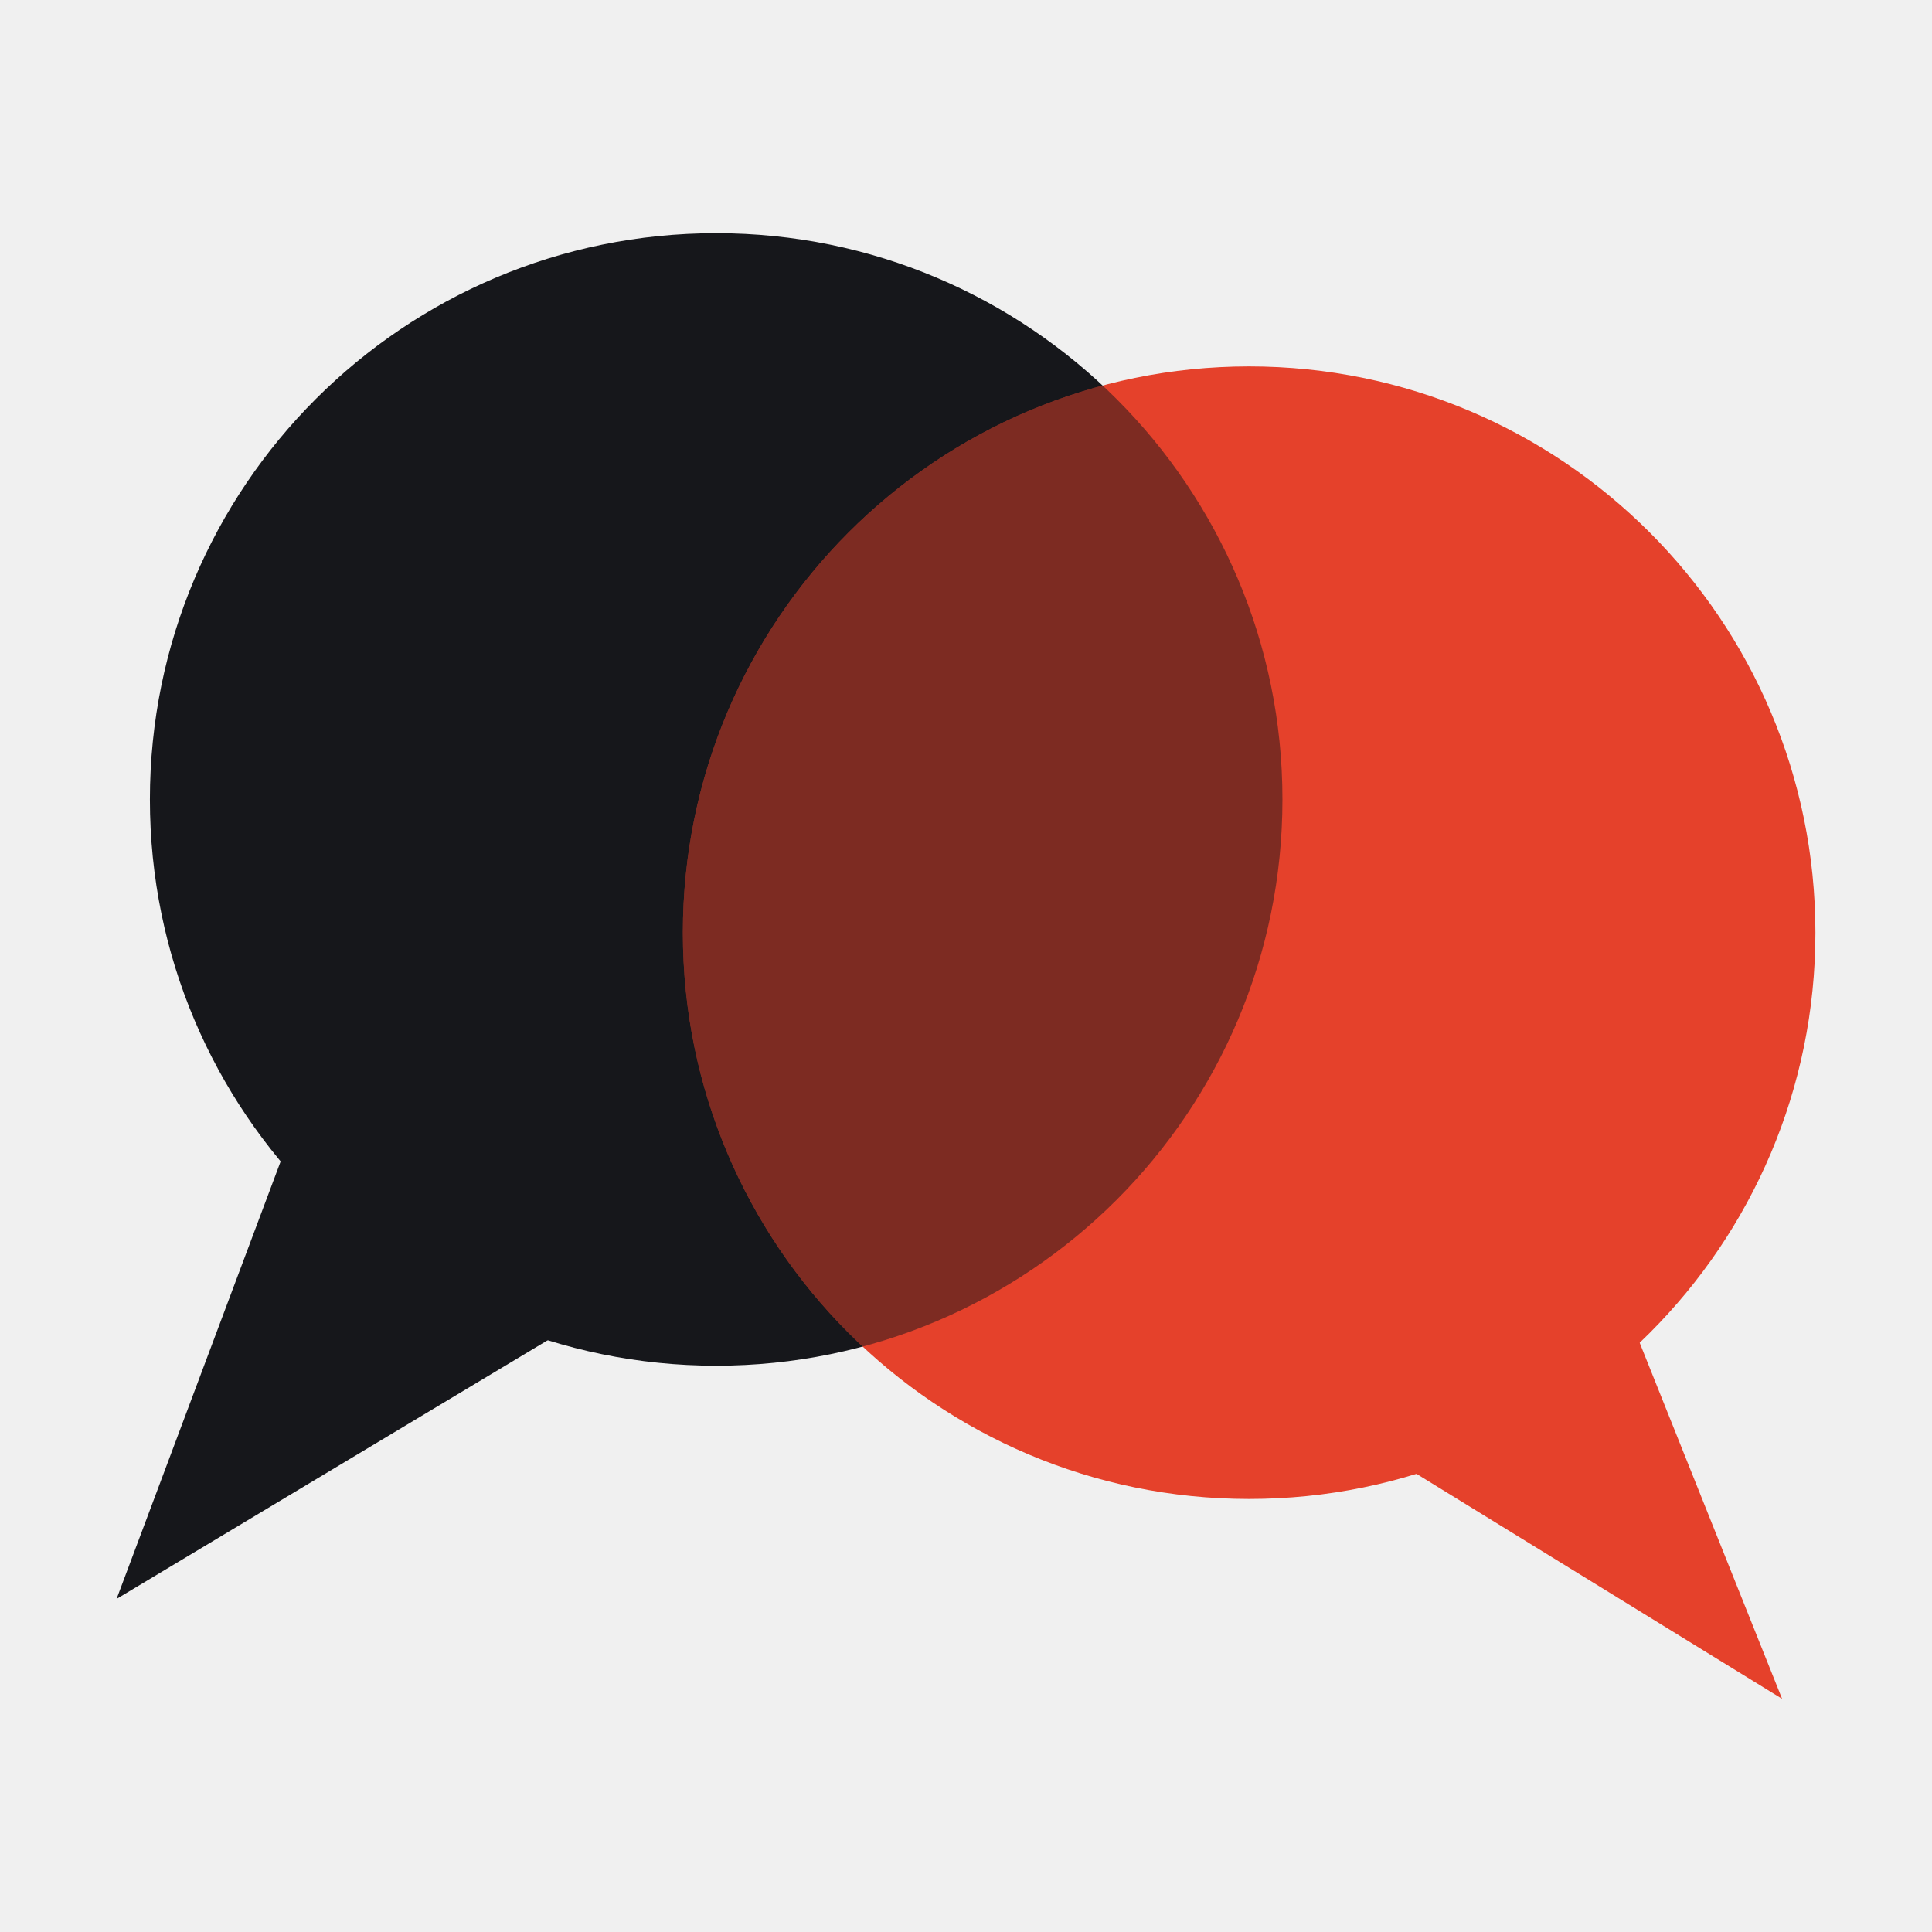
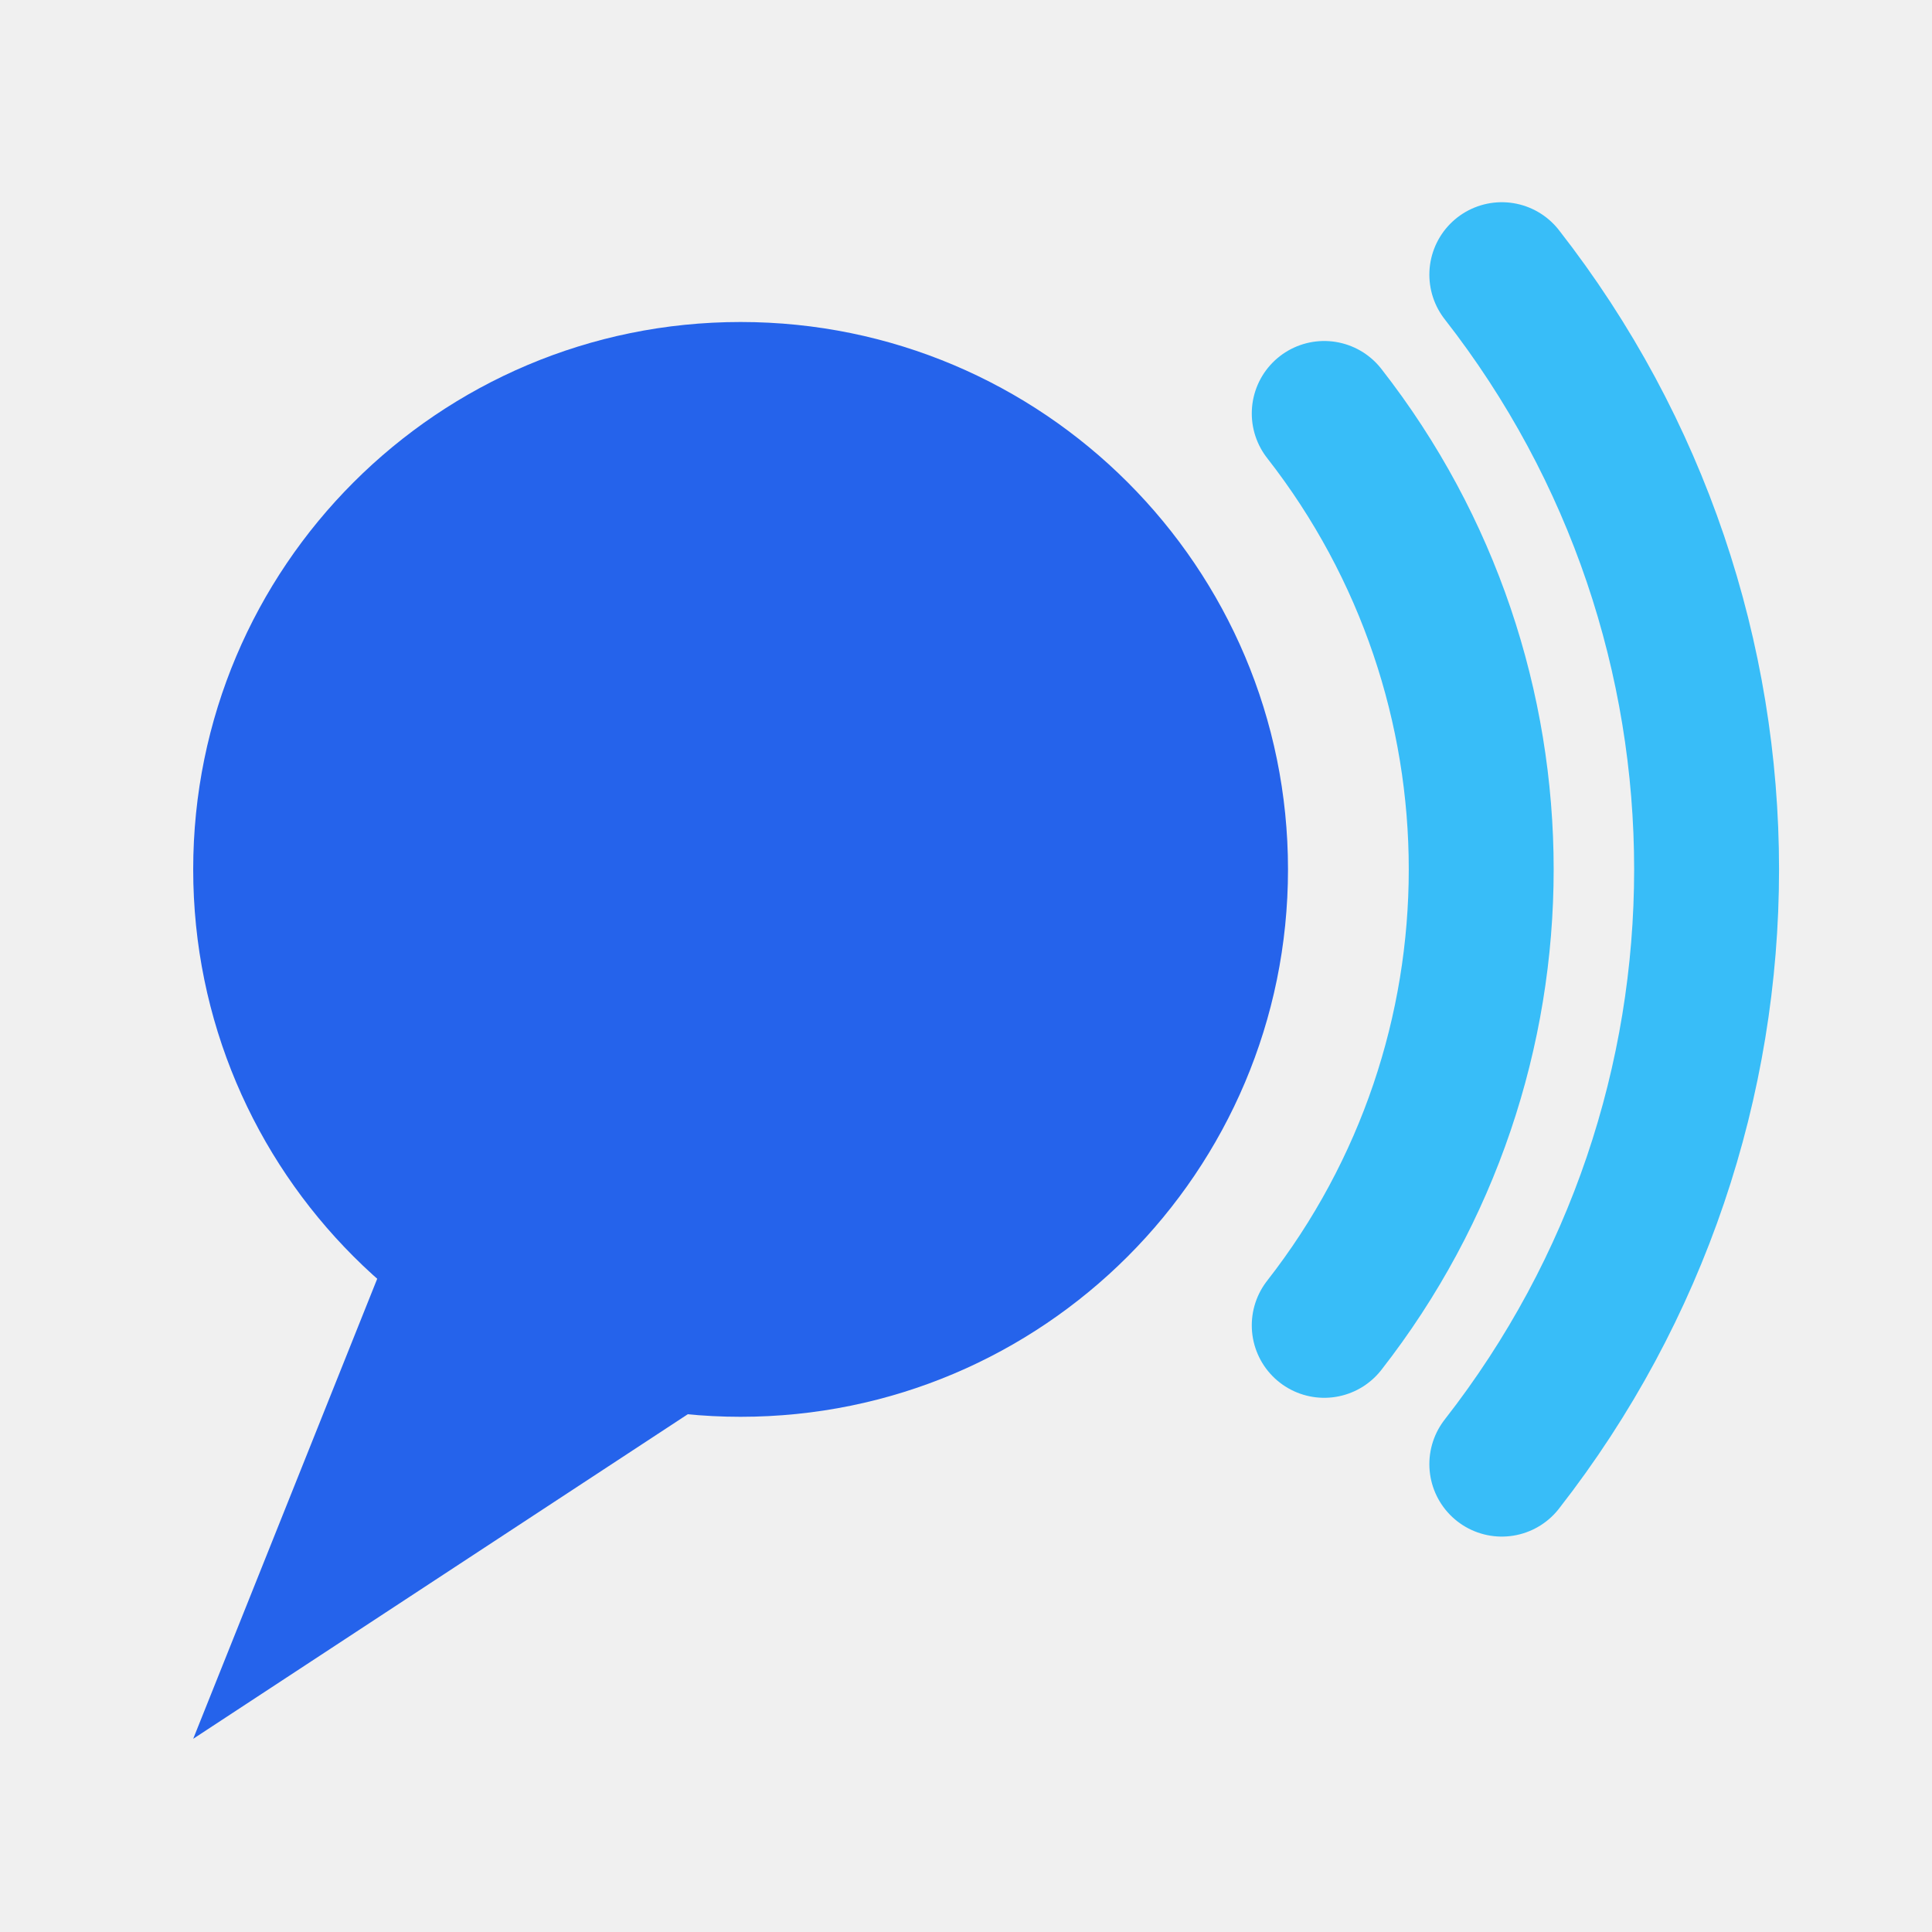
- <svg xmlns="http://www.w3.org/2000/svg" viewBox="3 6 116 116">
-   <style>.ink{fill:#16171B}@media (prefers-color-scheme:dark){.ink{fill:#FFFFFF}}</style>
-   <defs>
-     <clipPath id="c">
-       <circle cx="46" cy="54" r="34" />
-     </clipPath>
-   </defs>
-   <circle class="ink" cx="46" cy="54" r="34" />
-   <path class="ink" d="M22 70L10 102L40 84Z" />
-   <circle cx="78" cy="62" r="34" fill="#E5412B" />
-   <path d="M98 78L110 108L84 92Z" fill="#E5412B" />
-   <circle class="ink" cx="78" cy="62" r="34" fill-opacity="0.5" clip-path="url(#c)" />
+ <svg xmlns="http://www.w3.org/2000/svg" viewBox="0 0 120 120" role="img" aria-label="Parla">
+   <circle cx="46" cy="54" r="34" fill="#2563EB" />
+   <path d="M24 78L12 108L44 87Z" fill="#2563EB" />
+   <g fill="none" stroke="#38BDF8" stroke-width="9" stroke-linecap="round">
+     <path d="M82.25 25.68A46 46 0 0 1 82.25 82.32" />
+     <path d="M93.28 17.06A60 60 0 0 1 93.28 90.94" />
+   </g>
</svg>
